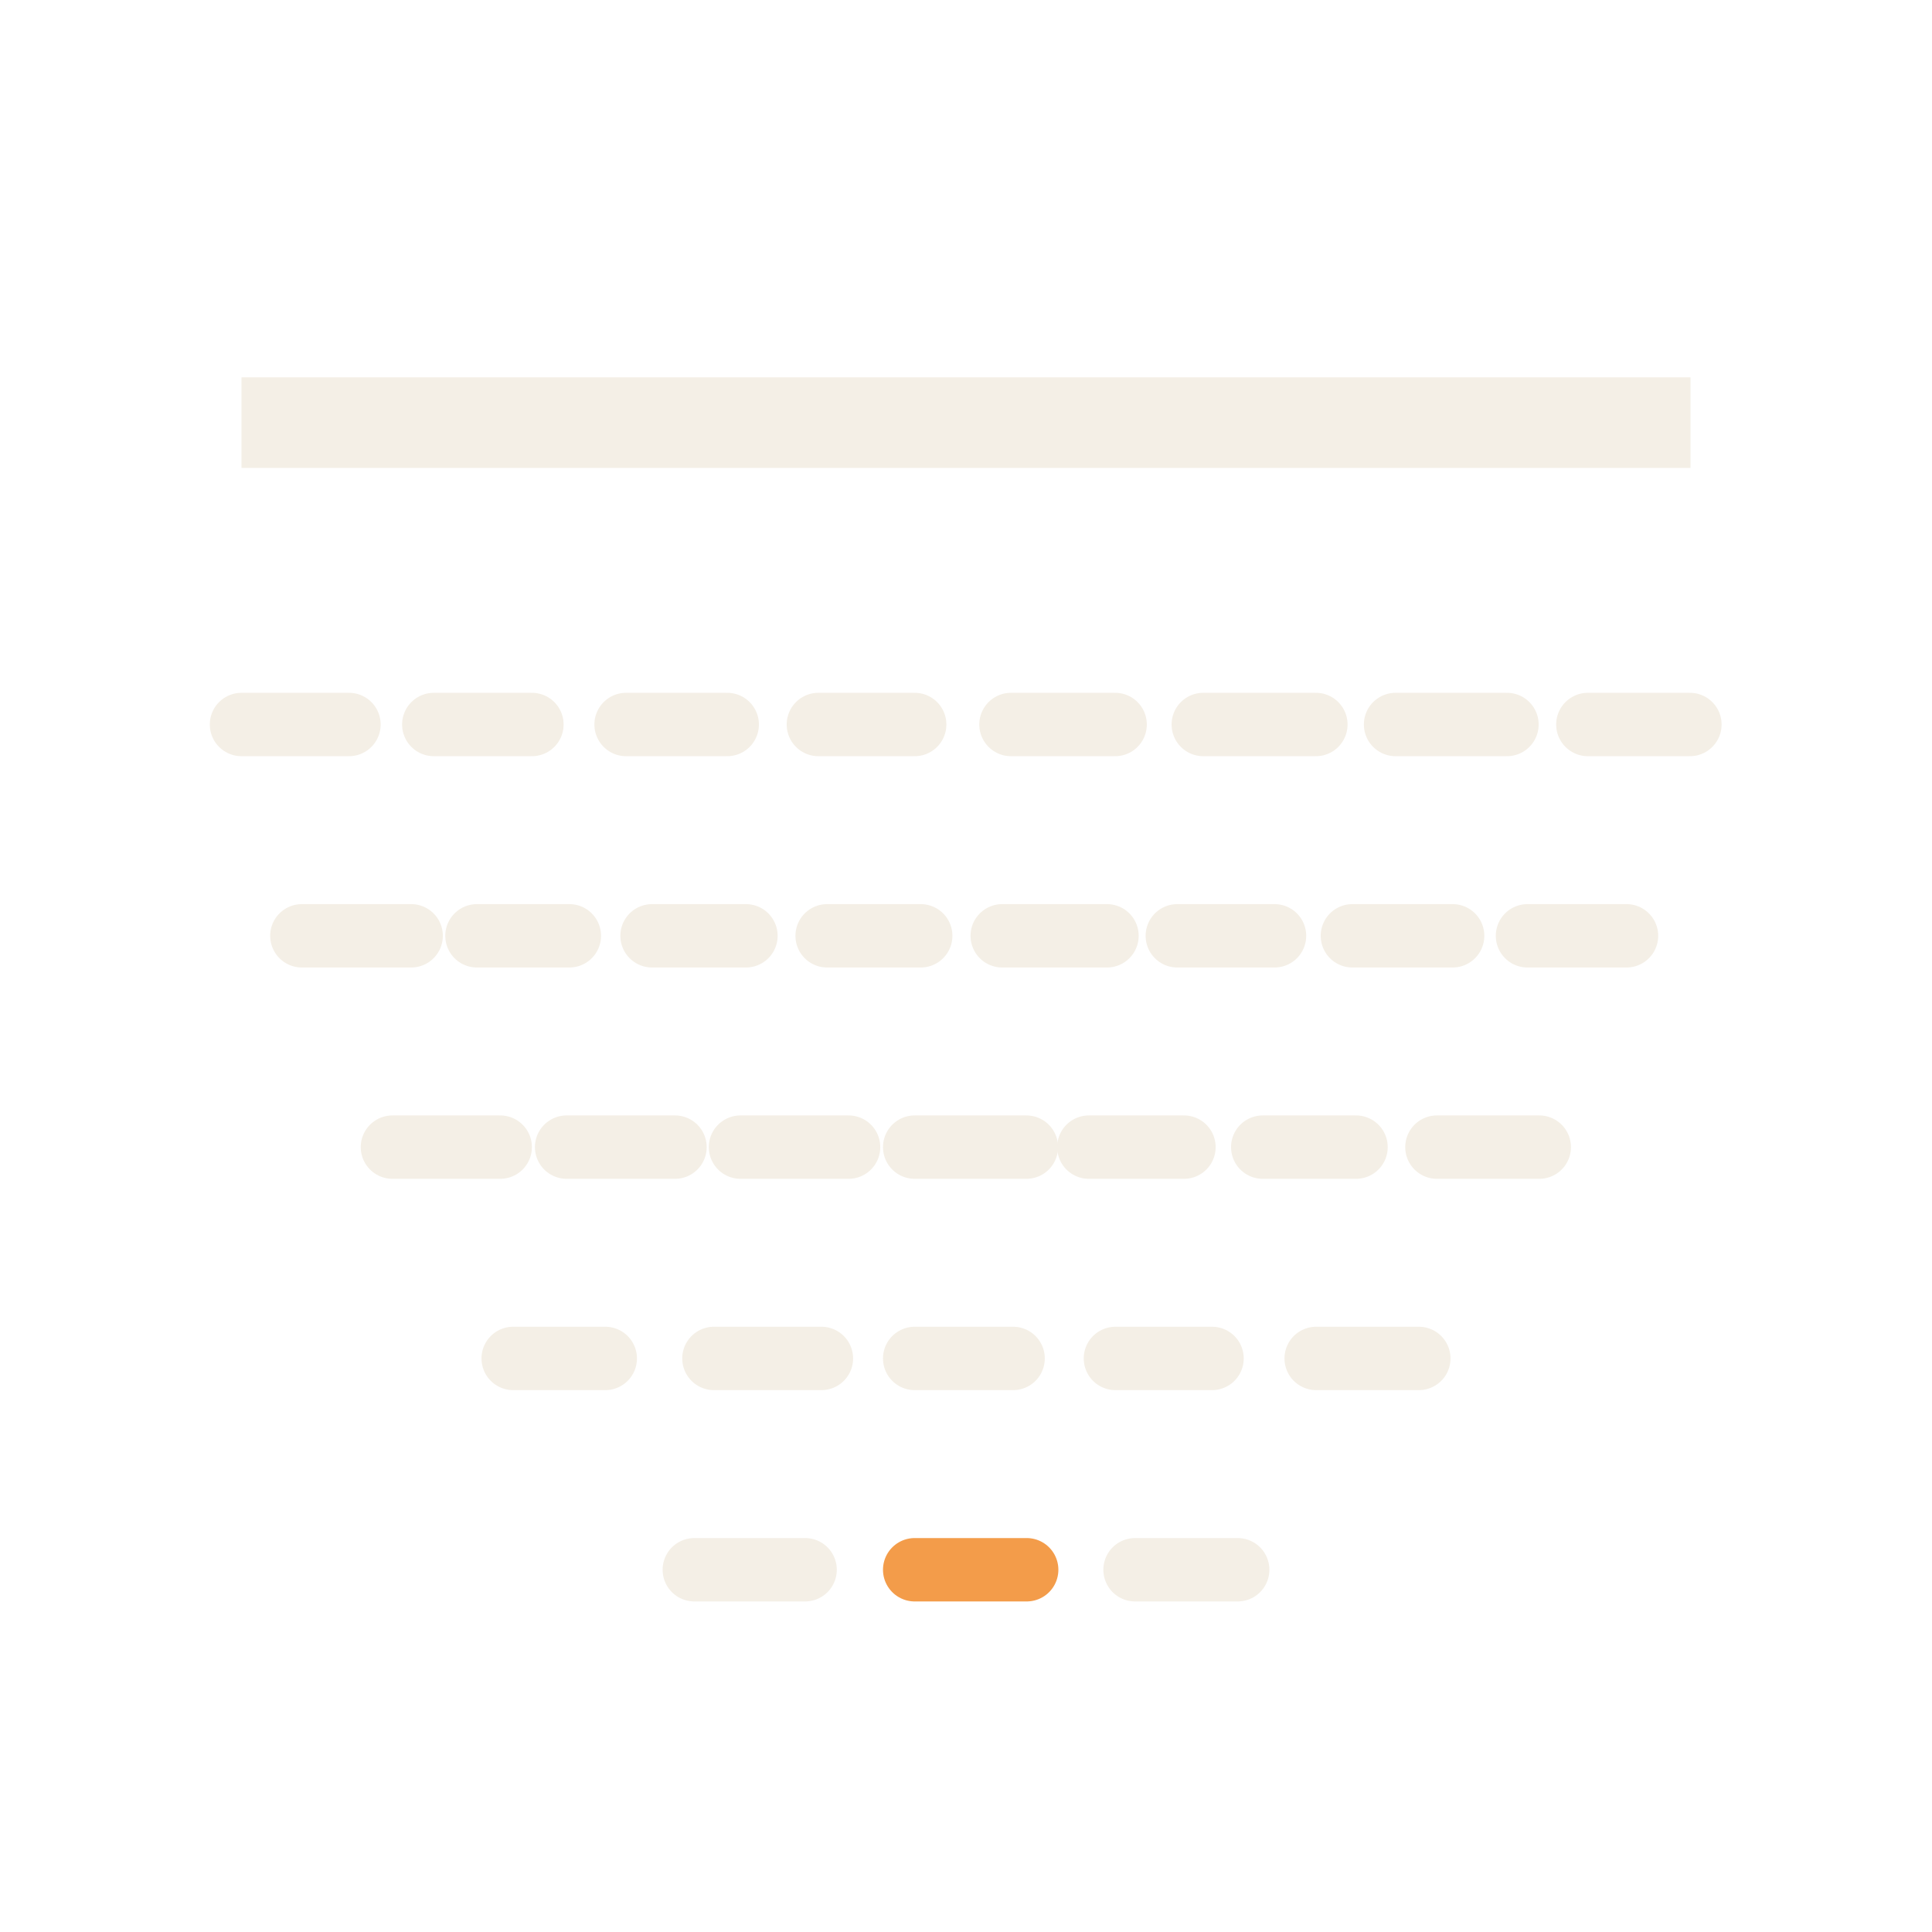
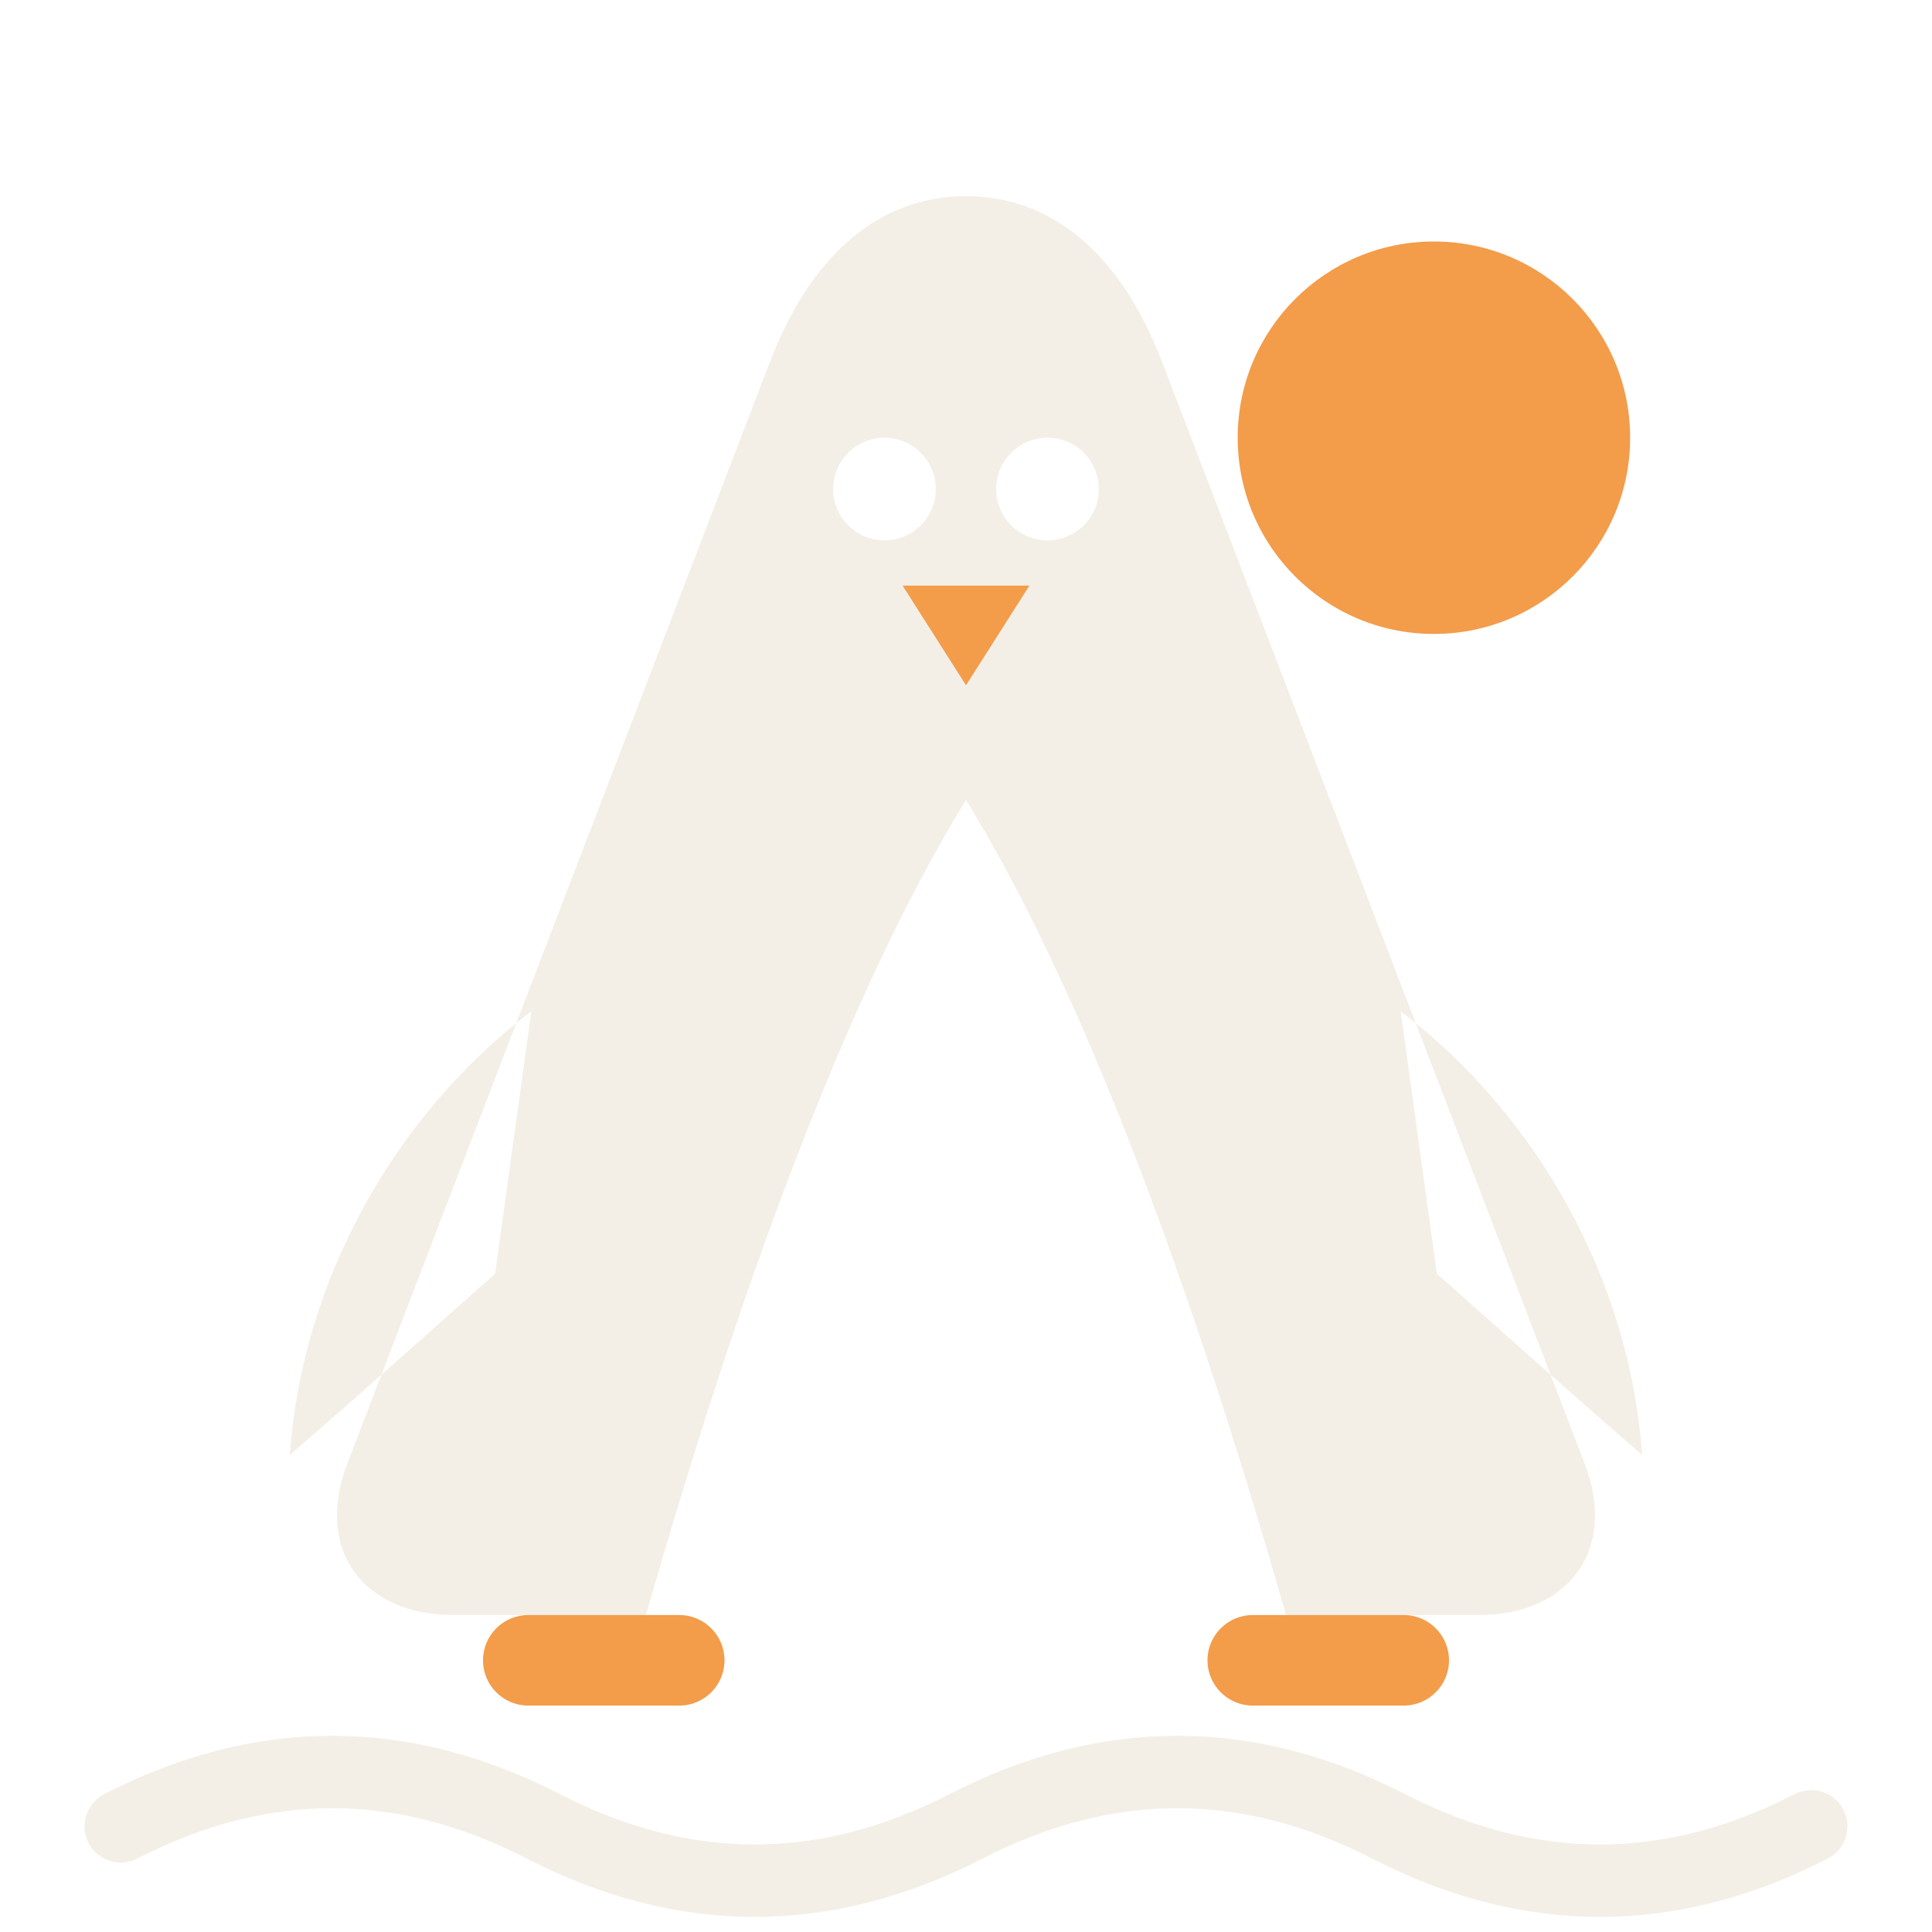
<svg xmlns="http://www.w3.org/2000/svg" width="512" height="512" viewBox="0 0 64 64">
  <g transform="translate(0 0)">
-     <line x1="8" y1="14" x2="56" y2="14" stroke="#f4efe6" stroke-width="3" />
-     <g stroke="#f4efe6" stroke-width="2.1" stroke-linecap="round">
-       <line x1="8" y1="24" x2="11.56" y2="24" />
-       <line x1="14.37" y1="24" x2="17.62" y2="24" />
-       <line x1="20.74" y1="24" x2="24.09" y2="24" />
-       <line x1="27.11" y1="24" x2="30.3" y2="24" />
-       <line x1="33.49" y1="24" x2="36.94" y2="24" />
-       <line x1="39.86" y1="24" x2="43.59" y2="24" />
-       <line x1="46.23" y1="24" x2="49.92" y2="24" />
-       <line x1="52.6" y1="24" x2="55.98" y2="24" />
-       <line x1="10" y1="31" x2="13.62" y2="31" />
-       <line x1="15.8" y1="31" x2="18.86" y2="31" />
-       <line x1="21.6" y1="31" x2="24.71" y2="31" />
-       <line x1="27.4" y1="31" x2="30.5" y2="31" />
-       <line x1="33.2" y1="31" x2="36.67" y2="31" />
-       <line x1="39" y1="31" x2="42.22" y2="31" />
-       <line x1="44.8" y1="31" x2="48.12" y2="31" />
-       <line x1="50.6" y1="31" x2="53.88" y2="31" />
-       <line x1="13" y1="38" x2="16.57" y2="38" />
-       <line x1="18.77" y1="38" x2="22.36" y2="38" />
-       <line x1="24.53" y1="38" x2="28.11" y2="38" />
-       <line x1="30.3" y1="38" x2="34" y2="38" />
-       <line x1="36.07" y1="38" x2="39.22" y2="38" />
-       <line x1="41.83" y1="38" x2="44.92" y2="38" />
-       <line x1="47.6" y1="38" x2="50.99" y2="38" />
-       <line x1="17" y1="45" x2="20.05" y2="45" />
-       <line x1="23.65" y1="45" x2="27.21" y2="45" />
-       <line x1="30.3" y1="45" x2="33.56" y2="45" />
-       <line x1="36.95" y1="45" x2="40.15" y2="45" />
-       <line x1="43.6" y1="45" x2="47" y2="45" />
-       <line x1="23" y1="52" x2="26.67" y2="52" />
-       <line x1="30.3" y1="52" x2="34.01" y2="52" stroke="#f39c4a" />
-       <line x1="37.6" y1="52" x2="41" y2="52" />
-     </g>
+     <path d="M41 14.5a6.5 6.5 0 1 0 13 0a6.5 6.5 0 1 0-13 0Z" fill="#f39c4a" fill-rule="evenodd" />
+     <path d="M32 6.5C35 6.5 37.2 8.6 38.5 12L52.5 48.5C53.6 51.4 51.9 53.5 49 53.5H15C12.1 53.5 10.4 51.4 11.5 48.5L25.5 12C26.8 8.6 29 6.5 32 6.5Z M32 26.5C36 33 39.6 43 42.6 53.5H21.4C24.4 43 28 33 32 26.5Z M27.6 16.2a1.7 1.7 0 1 0 3.4 0a1.7 1.7 0 1 0-3.4 0Z M33 16.2a1.7 1.7 0 1 0 3.4 0a1.7 1.7 0 1 0-3.4 0Z M17.6 33.5C13 37 10 42.5 9.6 48.2C12.6 45.6 14.8 43.6 16.4 42.2Z M46.4 33.5C51 37 54 42.5 54.4 48.2C51.4 45.6 49.2 43.6 47.6 42.2Z" fill="#f4efe6" fill-rule="evenodd" />
+     <path d="M29.9 19.4H34.1L32 22.7Z" fill="#f39c4a" fill-rule="evenodd" />
+     <path d="M17.5 53.5h5a1.5 1.5 0 0 1 0 3h-5a1.5 1.5 0 0 1 0-3Z M41.5 53.5h5a1.5 1.5 0 0 1 0 3h-5a1.5 1.5 0 0 1 0-3Z" fill="#f39c4a" fill-rule="evenodd" />
+     <path d="M4 60.5q7-3.6 14 0t14 0 14 0 14 0" fill="none" stroke="#f4efe6" stroke-width="2.4" stroke-linecap="round" />
  </g>
</svg>
